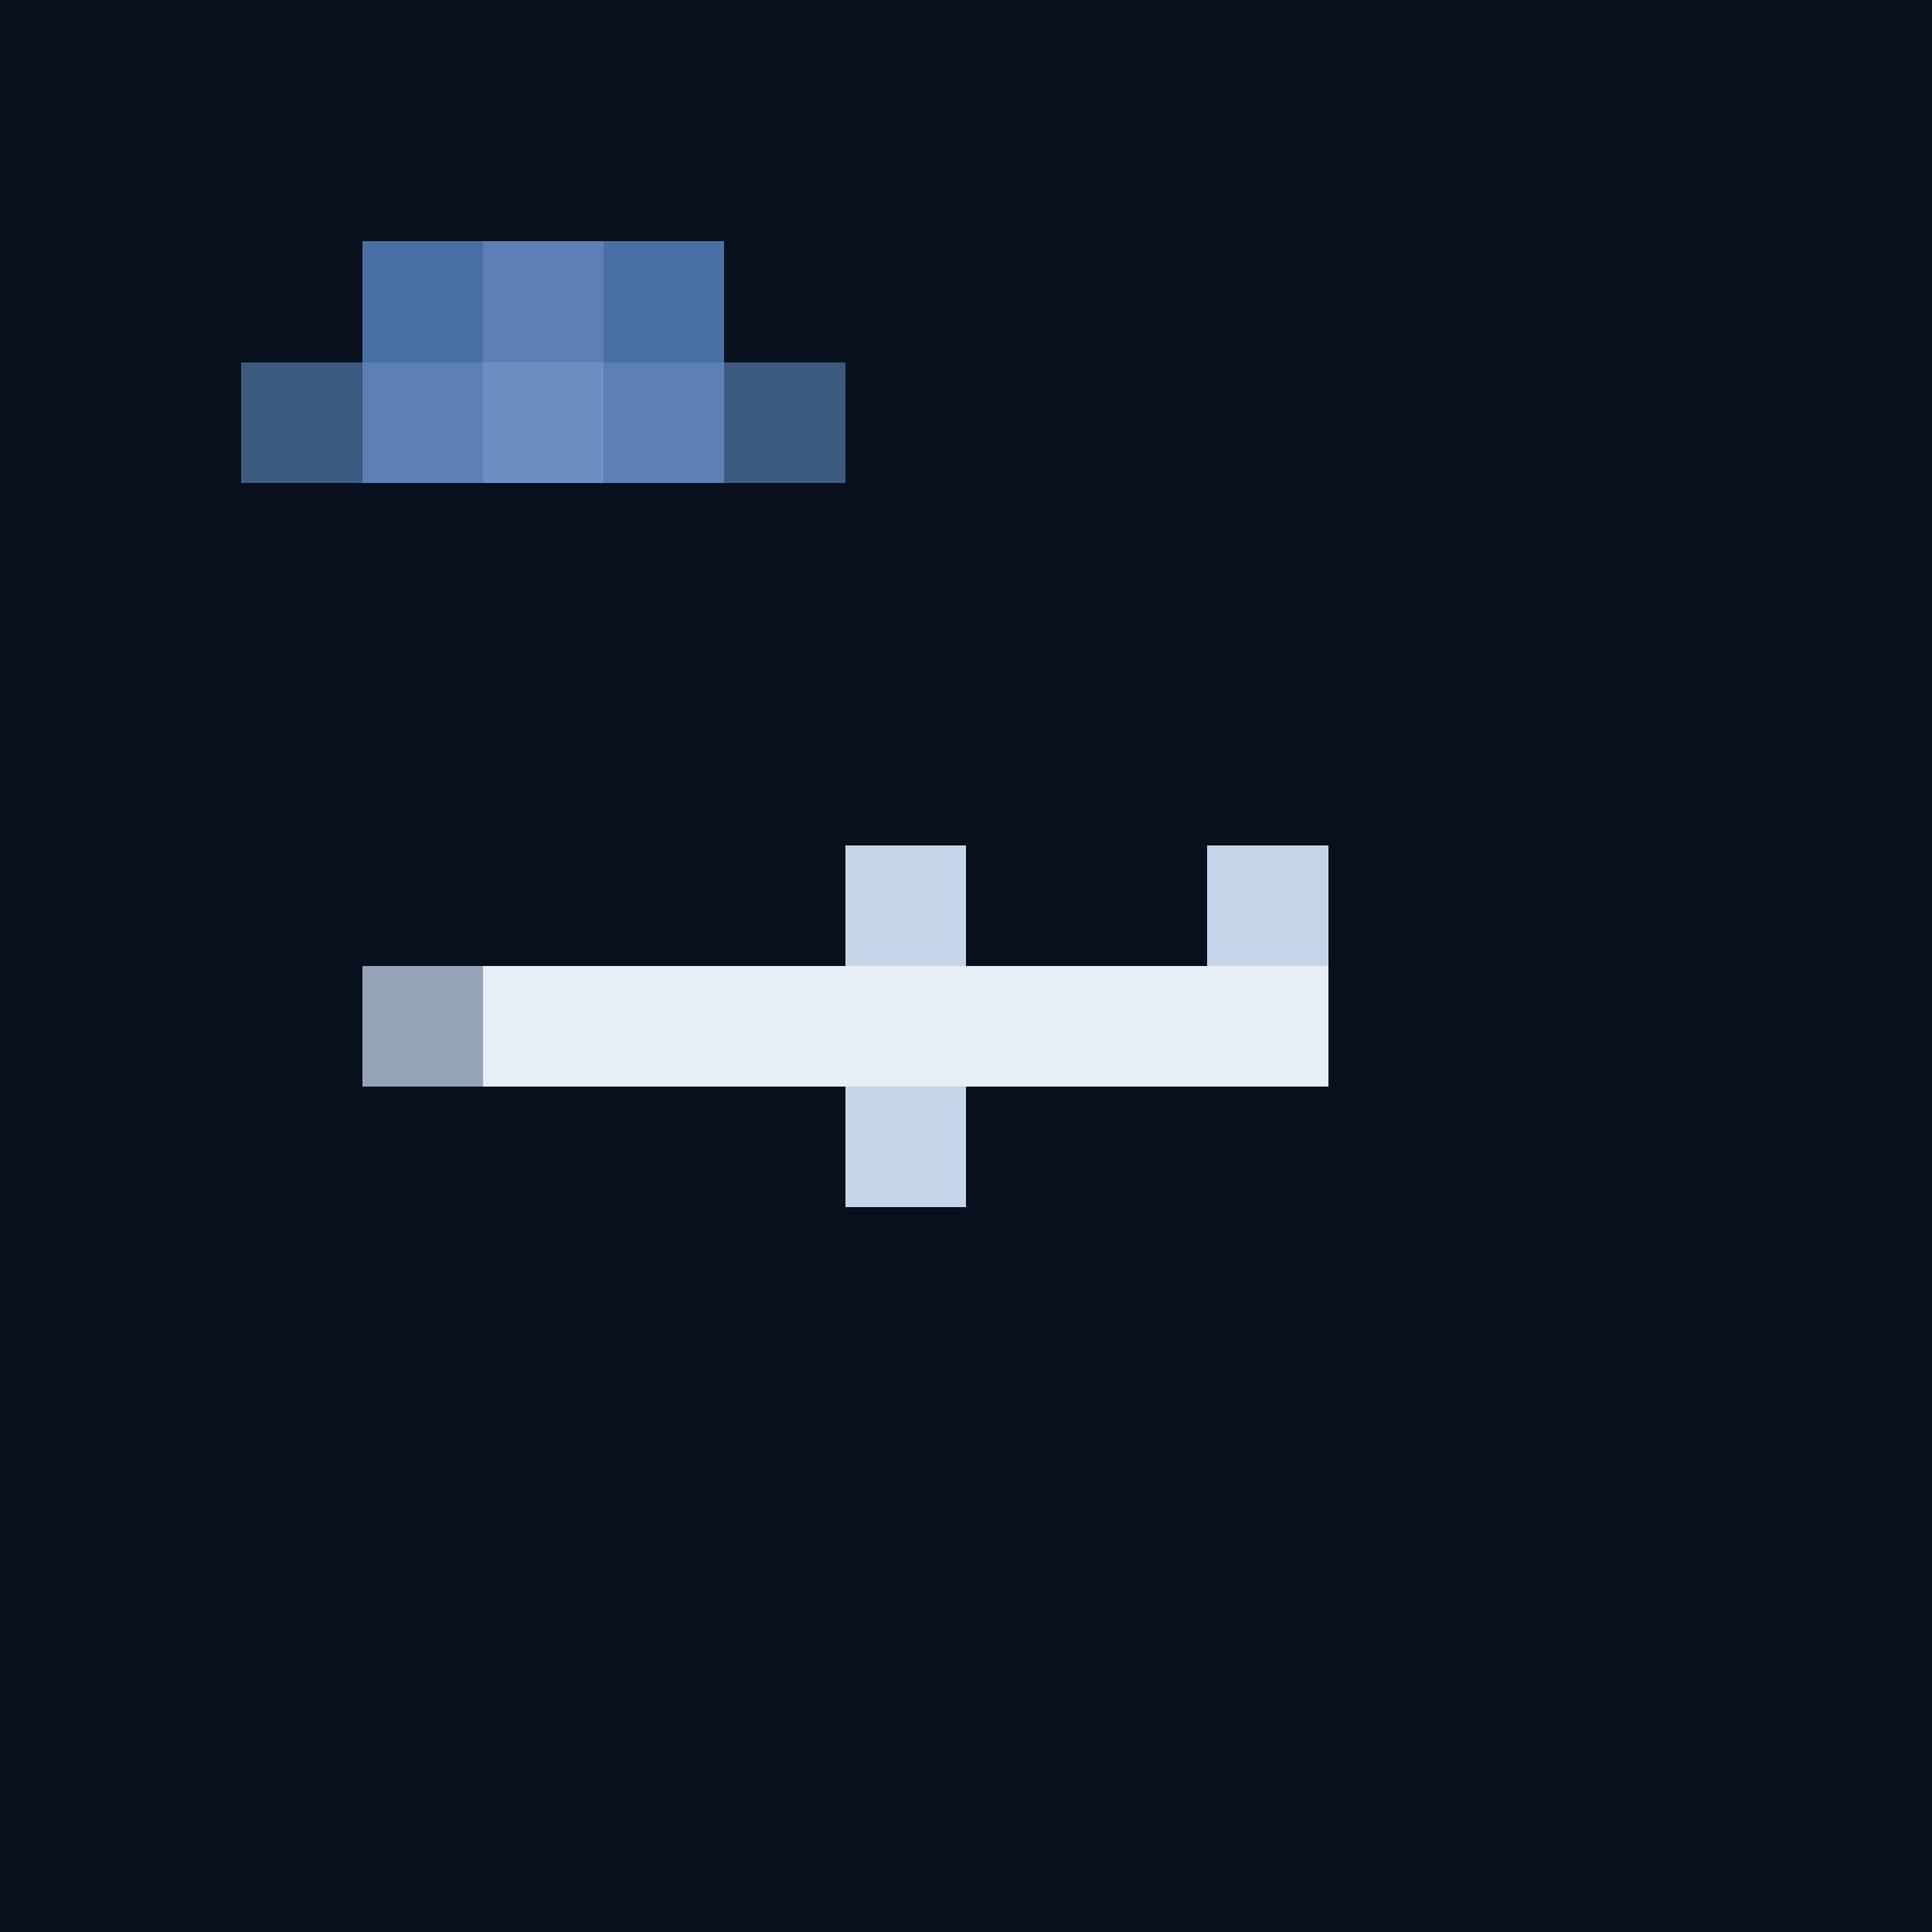
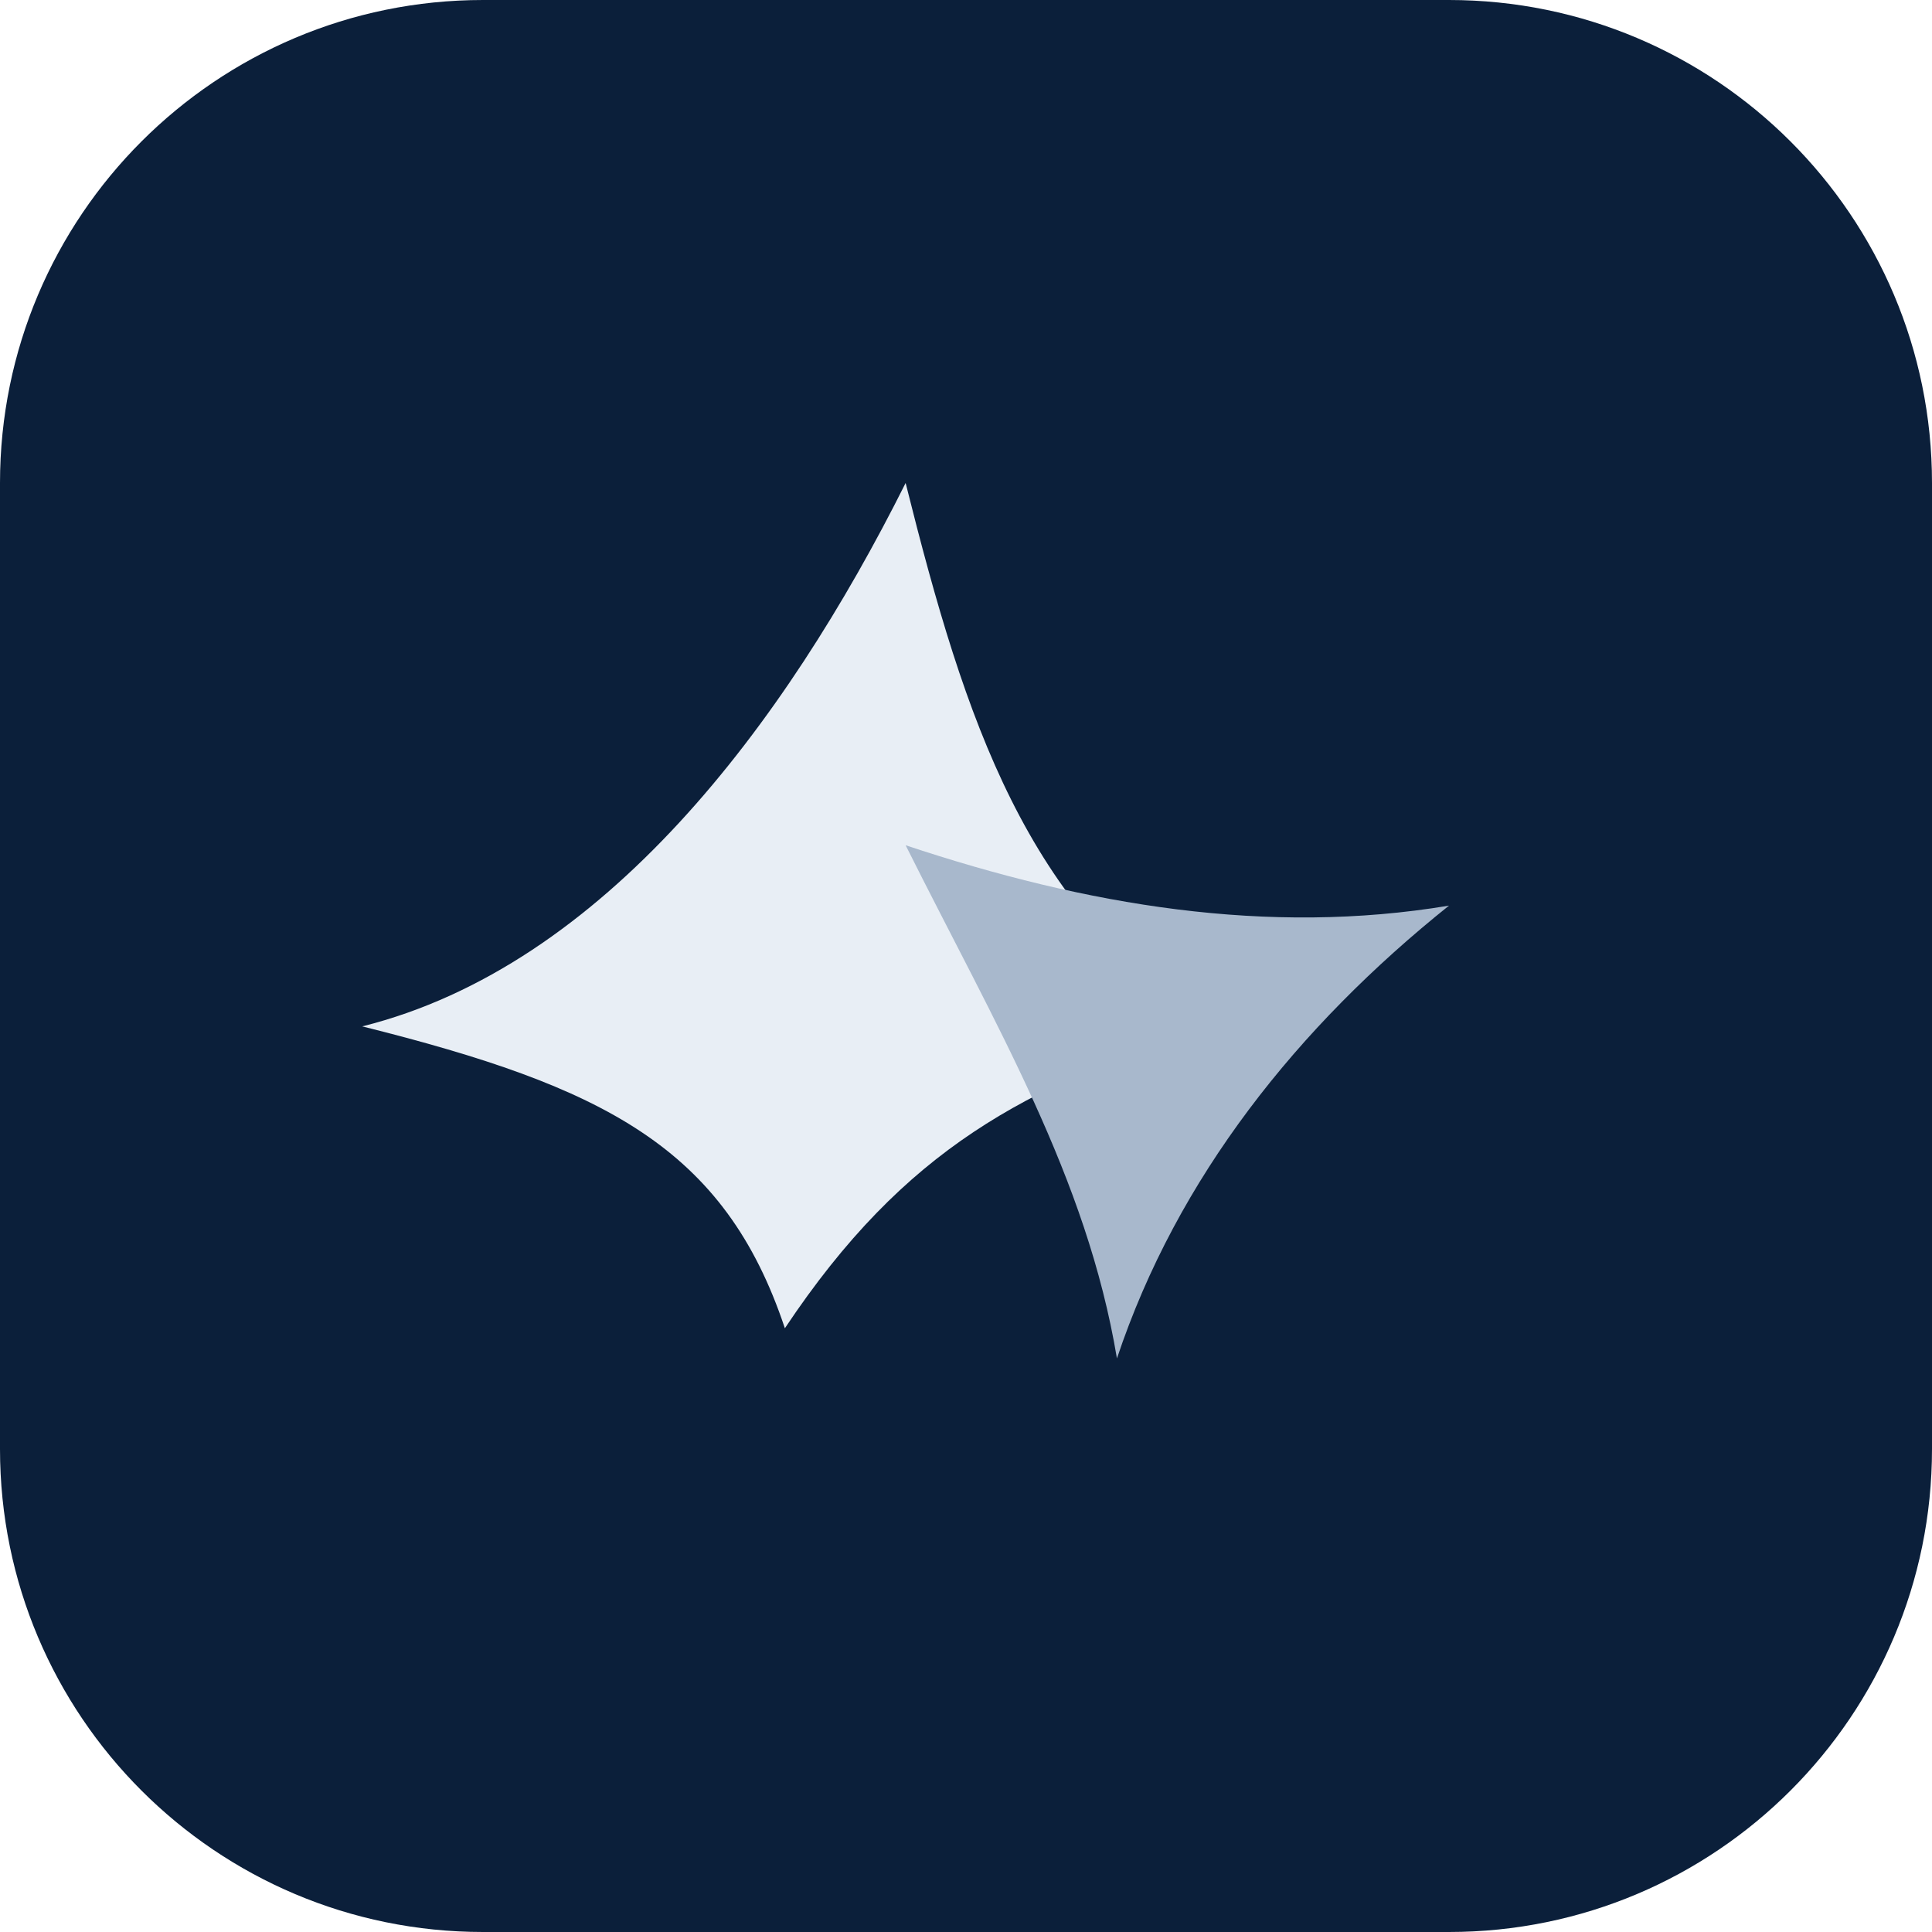
- <svg xmlns="http://www.w3.org/2000/svg" viewBox="0 0 32 32" fill="none" shape-rendering="crispEdges">
-   <rect width="32" height="32" fill="#07101c" />
-   <rect x="4" y="6" width="2" height="2" fill="#3d5a80" />
-   <rect x="6" y="4" width="2" height="2" fill="#4a6fa5" />
-   <rect x="8" y="4" width="2" height="2" fill="#5c7fb5" />
-   <rect x="10" y="4" width="2" height="2" fill="#4a6fa5" />
-   <rect x="12" y="6" width="2" height="2" fill="#3d5a80" />
-   <rect x="6" y="6" width="2" height="2" fill="#5c7fb5" />
-   <rect x="8" y="6" width="2" height="2" fill="#6b8fc0" />
-   <rect x="10" y="6" width="2" height="2" fill="#5c7fb5" />
-   <rect x="8" y="16" width="14" height="2" fill="#e8eef5" />
-   <rect x="20" y="14" width="2" height="2" fill="#c5d4e8" />
-   <rect x="14" y="14" width="2" height="2" fill="#c5d4e8" />
-   <rect x="14" y="18" width="2" height="2" fill="#c5d4e8" />
-   <rect x="6" y="16" width="2" height="2" fill="#94a3b8" />
+ <svg xmlns="http://www.w3.org/2000/svg" viewBox="0 0 32 32" fill="none">
+   <rect width="32" height="32" rx="8" fill="#0B1F3A" />
+   <path d="M6 17c4-1 7-5 9-9 1 4 2 7 5 9-3 1-5 2-7 5-1-3-3-4-7-5z" fill="#E8EEF5" />
+   <path d="M15 14c3 1 6 1.5 9 1-2.5 2-4.5 4.5-5.5 7.5-.5-3-2-5.5-3.5-8.5z" fill="#A8B8CC" />
</svg>
